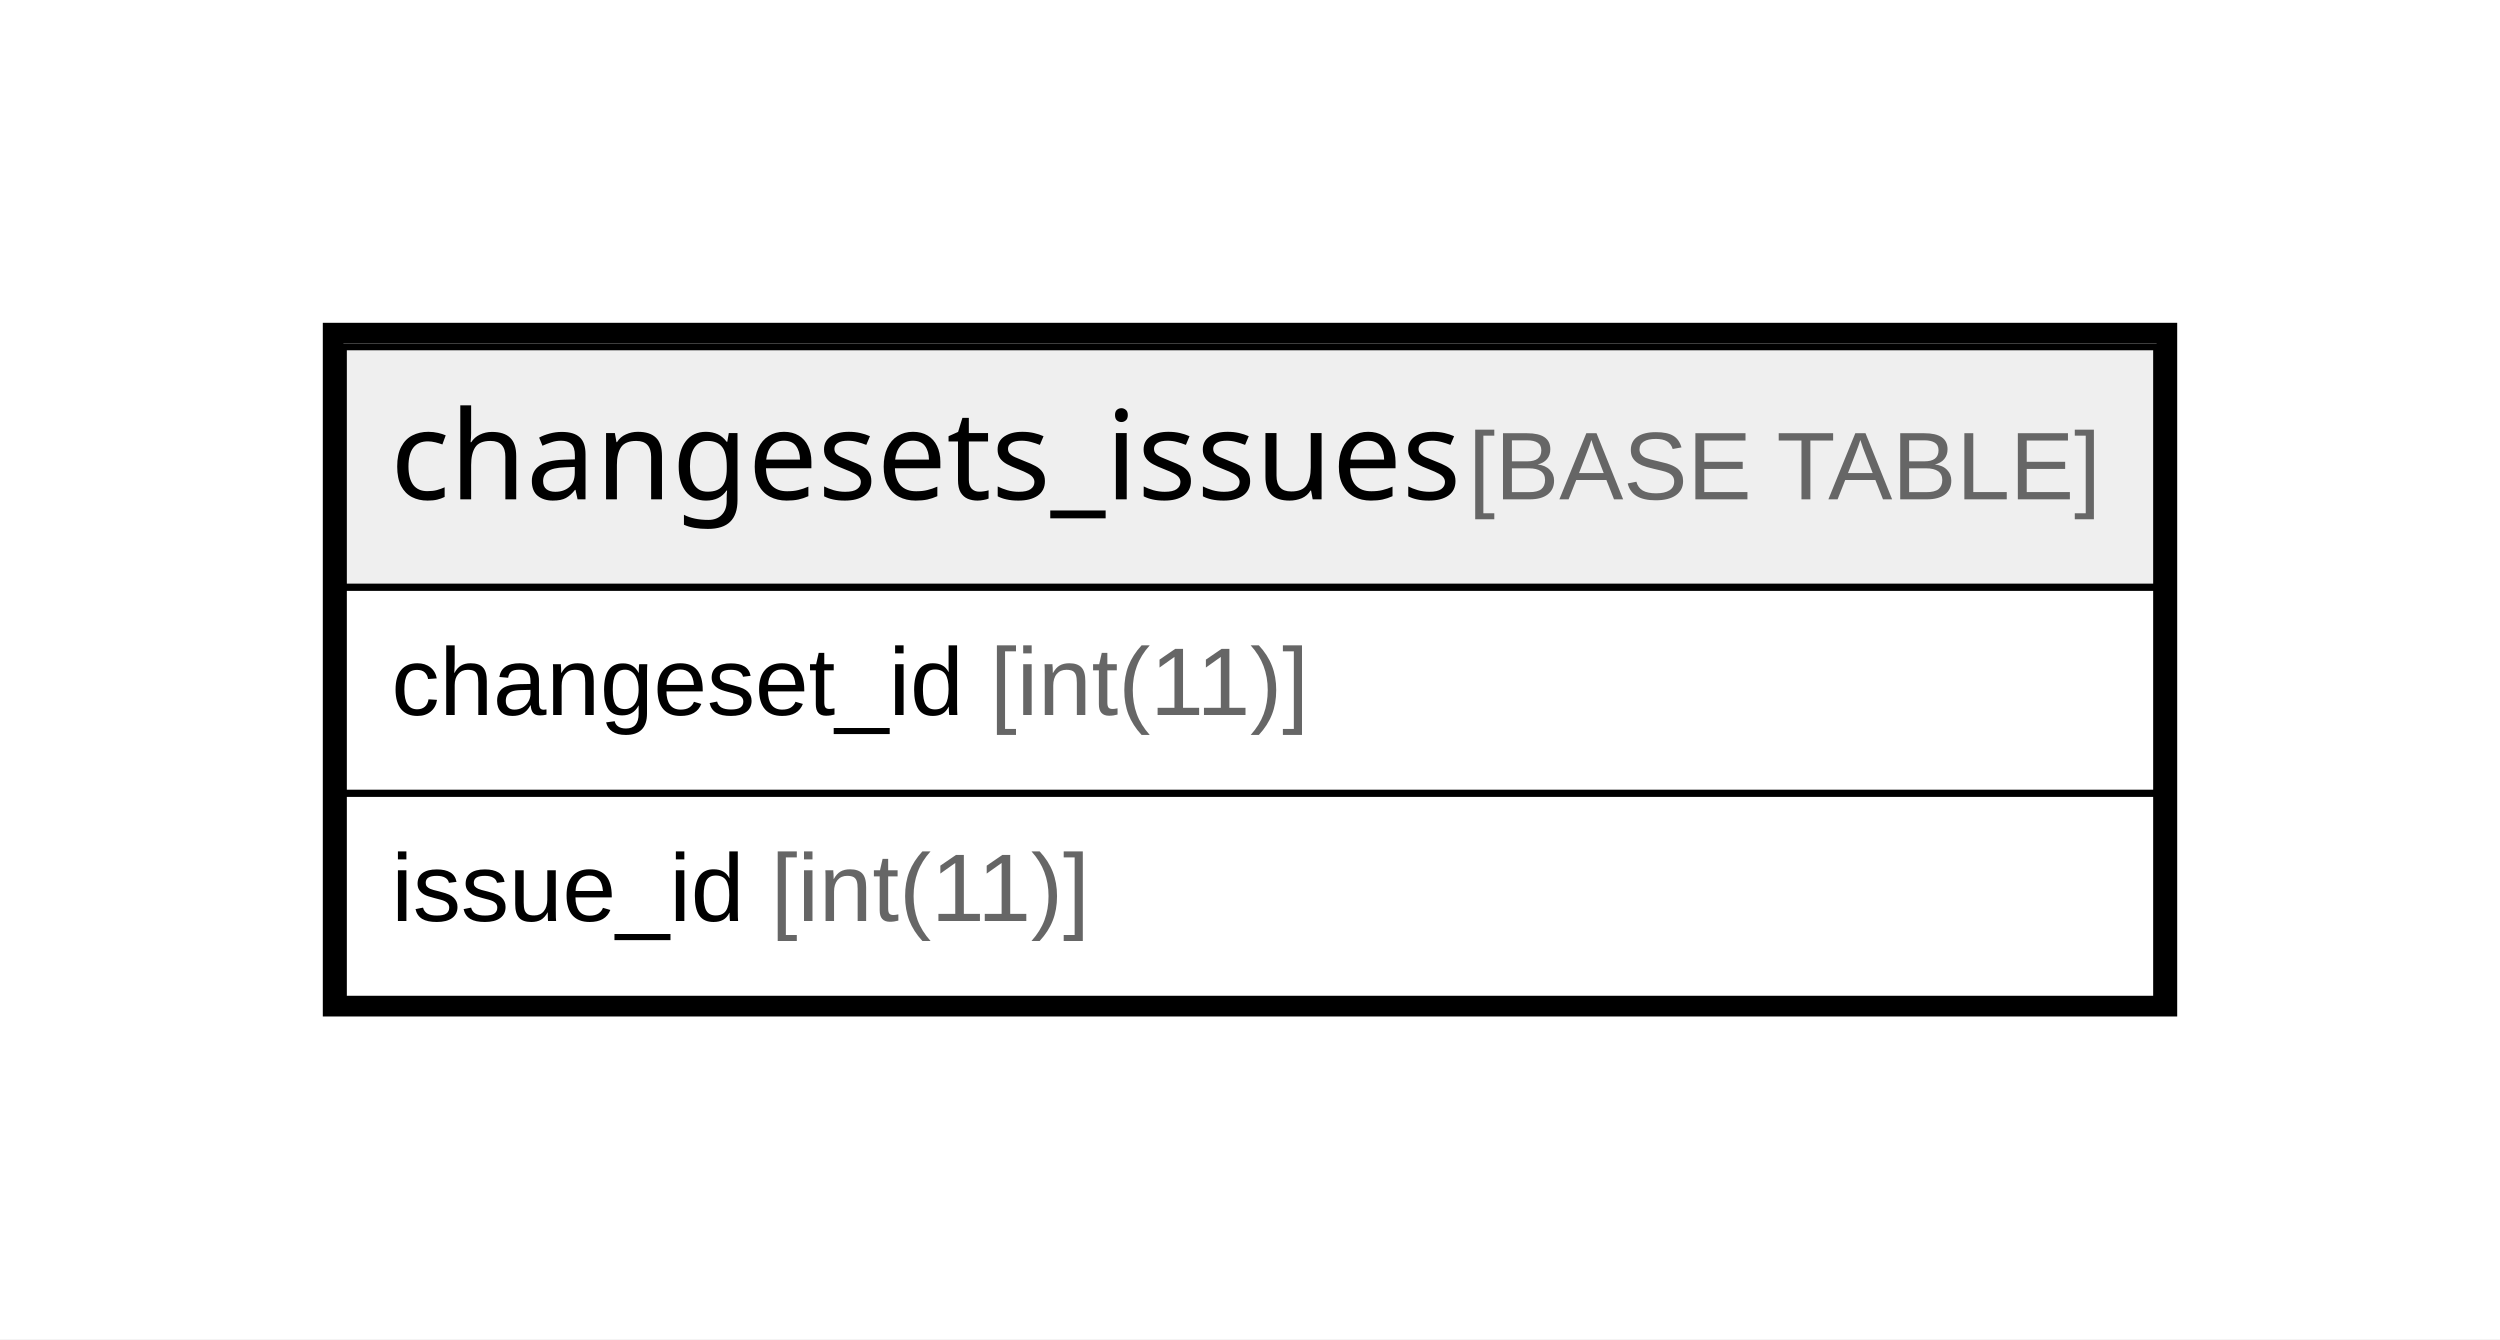
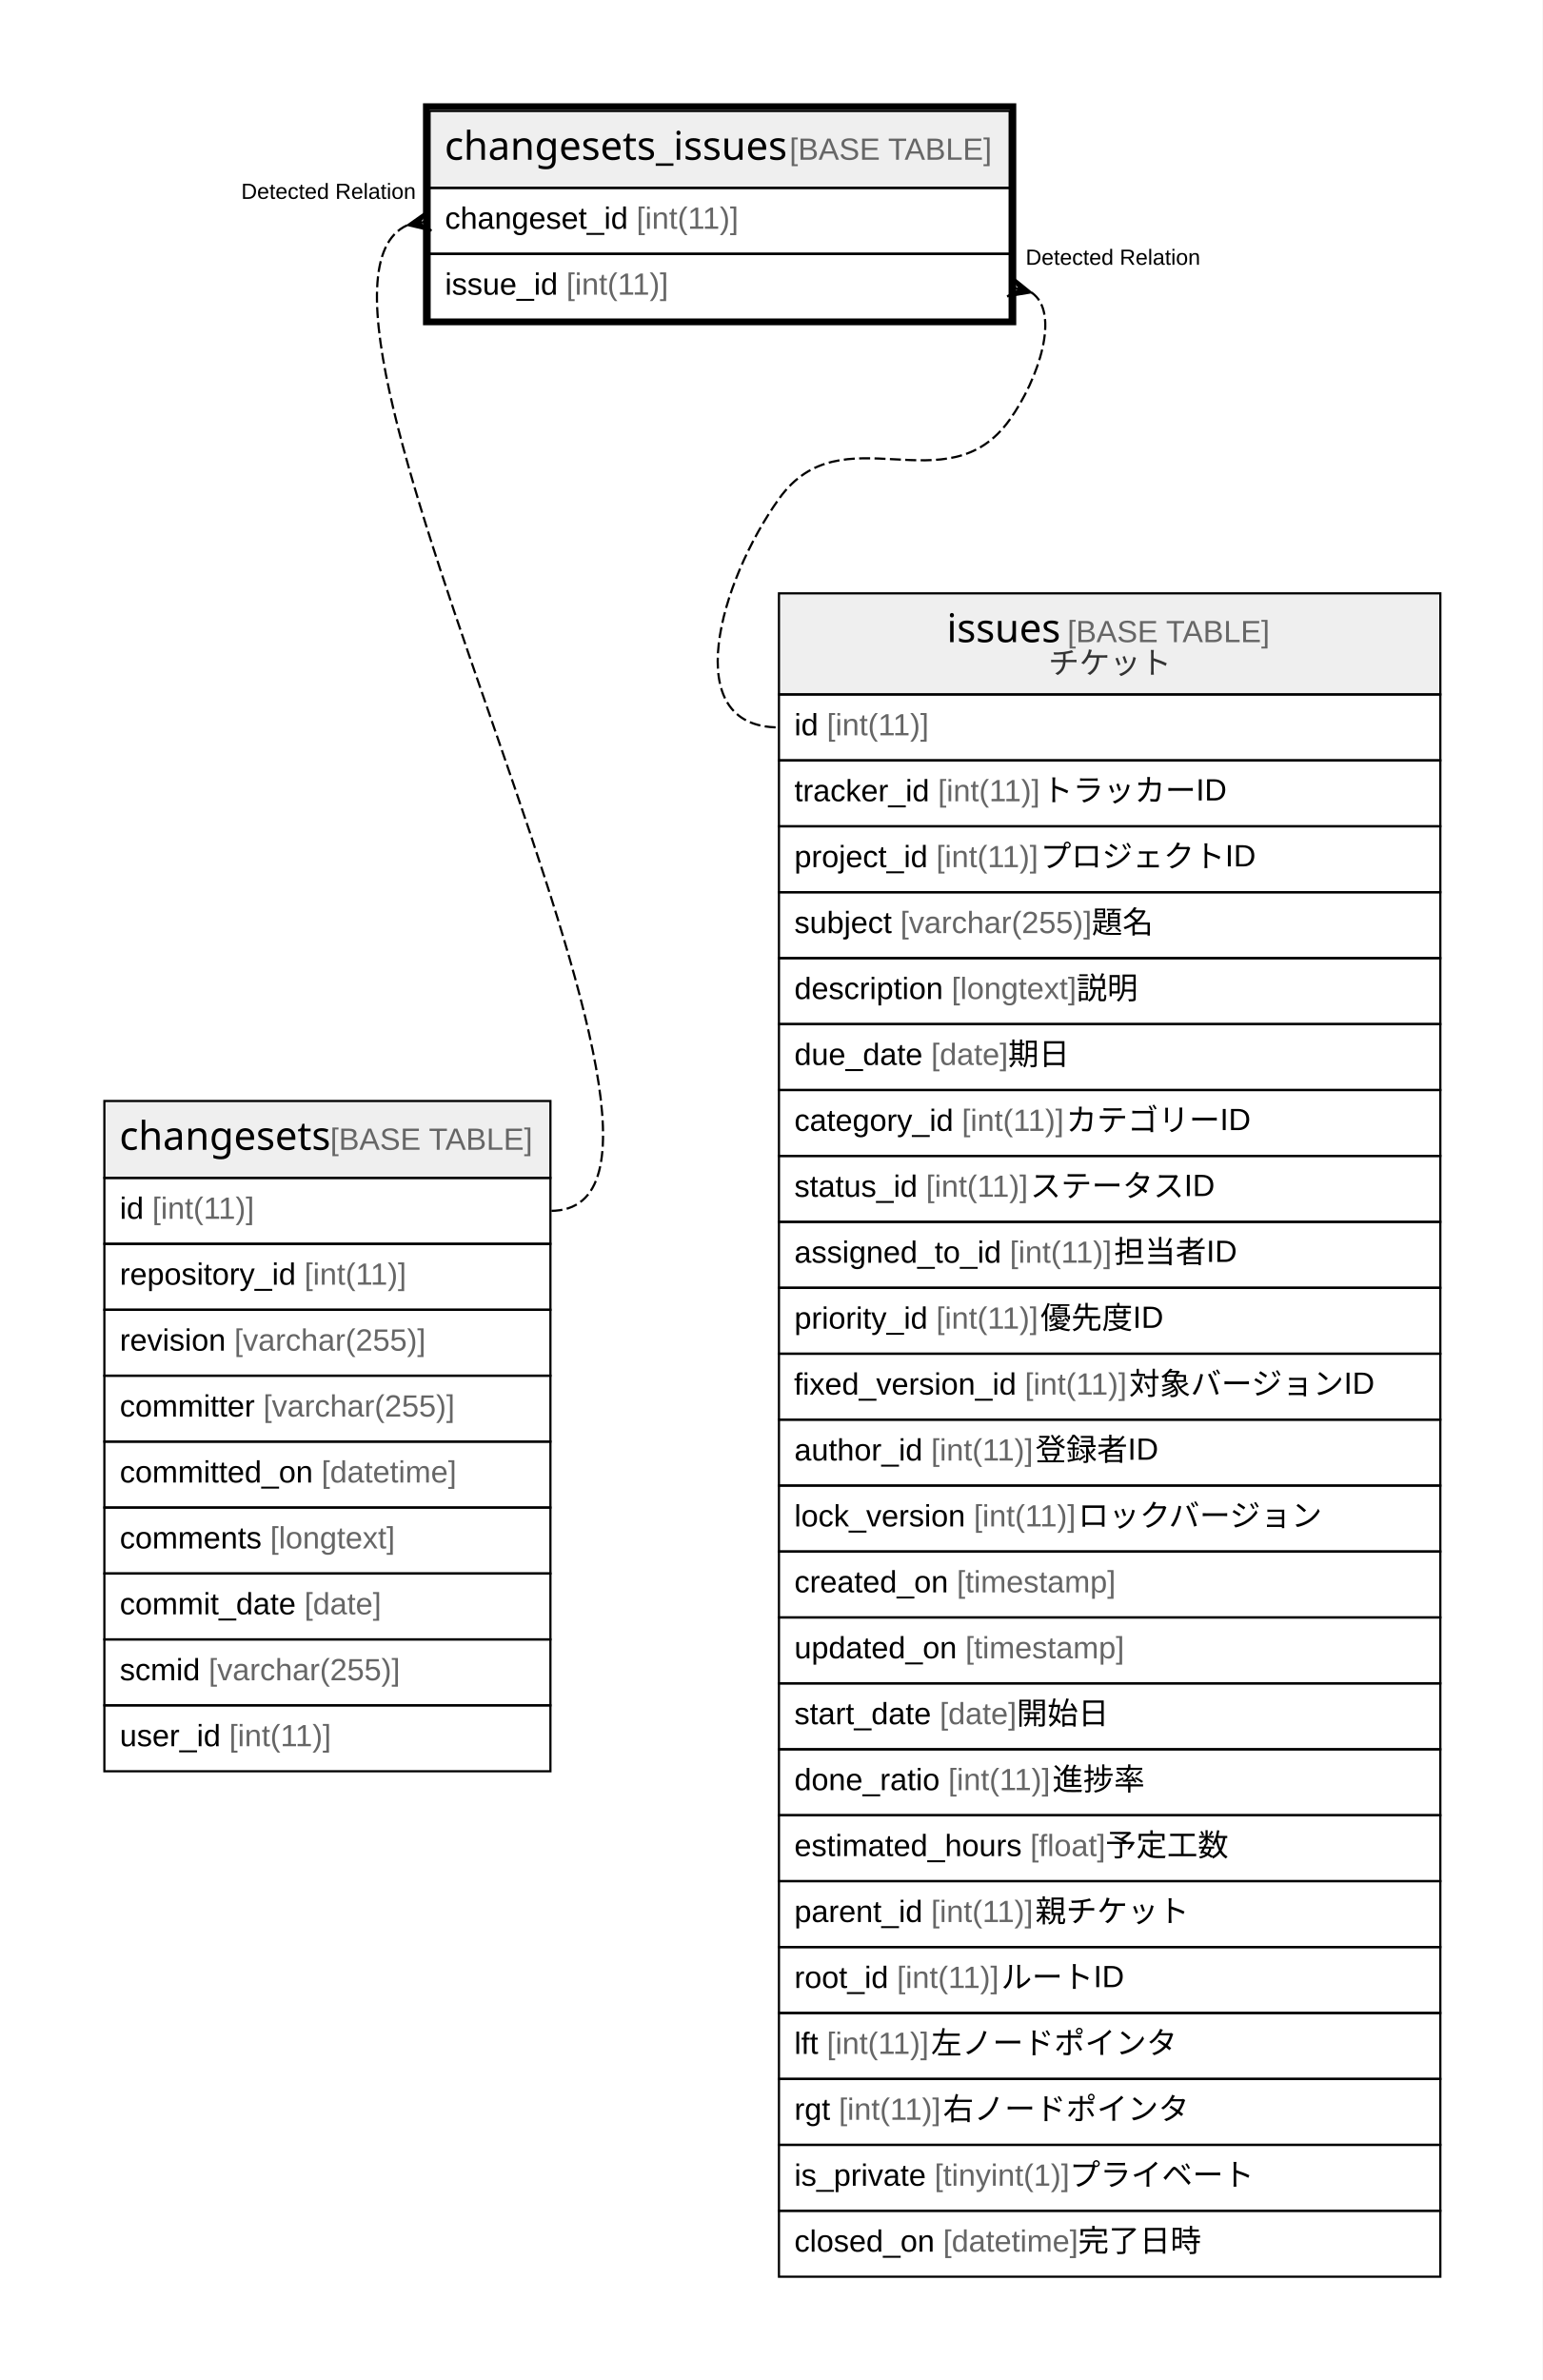
- <svg xmlns="http://www.w3.org/2000/svg" width="364pt" height="195pt" viewBox="0.00 0.00 364.00 195.00">
-   <g id="graph0" class="graph" transform="scale(1 1) rotate(0) translate(4 191)">
-     <polygon fill="#ffffff" stroke="transparent" points="-4,4 -4,-191 360,-191 360,4 -4,4" />
+ <svg xmlns="http://www.w3.org/2000/svg" width="702pt" height="1083pt" viewBox="0.00 0.00 702.00 1083.00">
+   <g id="graph0" class="graph" transform="scale(1 1) rotate(0) translate(4 1079)">
+     <polygon fill="#ffffff" stroke="transparent" points="-4,4 -4,-1079 698,-1079 698,4 -4,4" />
    <g id="node1" class="node">
-       <polygon fill="#efefef" stroke="transparent" points="46,-105.5 46,-140.5 310,-140.5 310,-105.5 46,-105.5" />
-       <polygon fill="none" stroke="#000000" points="46,-105.5 46,-140.5 310,-140.5 310,-105.5 46,-105.5" />
-       <text text-anchor="start" x="52.847" y="-118.3" font-family="Arial Bold" font-size="18.00" fill="#000000">changesets_issues</text>
-       <text text-anchor="start" x="205.899" y="-118.3" font-family="Arial" font-size="14.00" fill="#000000"> </text>
-       <text text-anchor="start" x="209.79" y="-118.3" font-family="Arial" font-size="14.00" fill="#666666">[BASE TABLE]</text>
-       <polygon fill="none" stroke="#000000" points="46,-75.5 46,-105.5 310,-105.5 310,-75.5 46,-75.5" />
-       <text text-anchor="start" x="53" y="-86.9" font-family="Arial" font-size="14.00" fill="#000000">changeset_id </text>
-       <text text-anchor="start" x="140.149" y="-86.9" font-family="Arial" font-size="14.00" fill="#666666">[int(11)]</text>
-       <polygon fill="none" stroke="#000000" points="46,-45.5 46,-75.5 310,-75.5 310,-45.5 46,-45.5" />
-       <text text-anchor="start" x="53" y="-56.9" font-family="Arial" font-size="14.00" fill="#000000">issue_id </text>
-       <text text-anchor="start" x="108.234" y="-56.9" font-family="Arial" font-size="14.00" fill="#666666">[int(11)]</text>
-       <polygon fill="none" stroke="#000000" stroke-width="3" points="44.5,-44.5 44.5,-142.5 311.5,-142.5 311.5,-44.5 44.5,-44.5" />
+       <polygon fill="#efefef" stroke="transparent" points="191.5,-993.5 191.5,-1028.5 455.5,-1028.5 455.5,-993.5 191.5,-993.5" />
+       <polygon fill="none" stroke="#000000" points="191.5,-993.5 191.5,-1028.5 455.5,-1028.5 455.5,-993.5 191.5,-993.5" />
+       <text text-anchor="start" x="198.347" y="-1006.3" font-family="Arial Bold" font-size="18.00" fill="#000000">changesets_issues</text>
+       <text text-anchor="start" x="351.399" y="-1006.3" font-family="Arial" font-size="14.00" fill="#000000"> </text>
+       <text text-anchor="start" x="355.29" y="-1006.3" font-family="Arial" font-size="14.00" fill="#666666">[BASE TABLE]</text>
+       <polygon fill="none" stroke="#000000" points="191.5,-963.5 191.5,-993.5 455.5,-993.5 455.5,-963.5 191.5,-963.5" />
+       <text text-anchor="start" x="198.5" y="-974.9" font-family="Arial" font-size="14.00" fill="#000000">changeset_id </text>
+       <text text-anchor="start" x="285.649" y="-974.9" font-family="Arial" font-size="14.00" fill="#666666">[int(11)]</text>
+       <polygon fill="none" stroke="#000000" points="191.5,-933.5 191.5,-963.5 455.5,-963.5 455.5,-933.5 191.5,-933.5" />
+       <text text-anchor="start" x="198.5" y="-944.9" font-family="Arial" font-size="14.00" fill="#000000">issue_id </text>
+       <text text-anchor="start" x="253.734" y="-944.9" font-family="Arial" font-size="14.00" fill="#666666">[int(11)]</text>
+       <polygon fill="none" stroke="#000000" stroke-width="3" points="190,-932.5 190,-1030.5 457,-1030.5 457,-932.5 190,-932.5" />
+     </g>
+     <g id="node2" class="node">
+       <polygon fill="#efefef" stroke="transparent" points="43.5,-543 43.5,-578 246.5,-578 246.5,-543 43.5,-543" />
+       <polygon fill="none" stroke="#000000" points="43.5,-543 43.5,-578 246.5,-578 246.5,-543 43.5,-543" />
+       <text text-anchor="start" x="50.353" y="-555.8" font-family="Arial Bold" font-size="18.00" fill="#000000">changesets</text>
+       <text text-anchor="start" x="142.393" y="-555.8" font-family="Arial" font-size="14.00" fill="#000000"> </text>
+       <text text-anchor="start" x="146.283" y="-555.8" font-family="Arial" font-size="14.00" fill="#666666">[BASE TABLE]</text>
+       <polygon fill="none" stroke="#000000" points="43.5,-513 43.5,-543 246.5,-543 246.5,-513 43.5,-513" />
+       <text text-anchor="start" x="50.5" y="-524.4" font-family="Arial" font-size="14.00" fill="#000000">id </text>
+       <text text-anchor="start" x="65.28" y="-524.4" font-family="Arial" font-size="14.00" fill="#666666">[int(11)]</text>
+       <polygon fill="none" stroke="#000000" points="43.5,-483 43.5,-513 246.5,-513 246.5,-483 43.5,-483" />
+       <text text-anchor="start" x="50.5" y="-494.4" font-family="Arial" font-size="14.00" fill="#000000">repository_id </text>
+       <text text-anchor="start" x="134.511" y="-494.4" font-family="Arial" font-size="14.00" fill="#666666">[int(11)]</text>
+       <polygon fill="none" stroke="#000000" points="43.5,-453 43.5,-483 246.5,-483 246.5,-453 43.5,-453" />
+       <text text-anchor="start" x="50.5" y="-464.4" font-family="Arial" font-size="14.00" fill="#000000">revision </text>
+       <text text-anchor="start" x="102.612" y="-464.4" font-family="Arial" font-size="14.00" fill="#666666">[varchar(255)]</text>
+       <polygon fill="none" stroke="#000000" points="43.5,-423 43.5,-453 246.5,-453 246.5,-423 43.5,-423" />
+       <text text-anchor="start" x="50.5" y="-434.4" font-family="Arial" font-size="14.00" fill="#000000">committer </text>
+       <text text-anchor="start" x="115.825" y="-434.4" font-family="Arial" font-size="14.00" fill="#666666">[varchar(255)]</text>
+       <polygon fill="none" stroke="#000000" points="43.5,-393 43.5,-423 246.5,-423 246.5,-393 43.5,-393" />
+       <text text-anchor="start" x="50.5" y="-404.4" font-family="Arial" font-size="14.00" fill="#000000">committed_on </text>
+       <text text-anchor="start" x="142.295" y="-404.4" font-family="Arial" font-size="14.00" fill="#666666">[datetime]</text>
+       <polygon fill="none" stroke="#000000" points="43.5,-363 43.5,-393 246.5,-393 246.5,-363 43.5,-363" />
+       <text text-anchor="start" x="50.5" y="-374.4" font-family="Arial" font-size="14.00" fill="#000000">comments </text>
+       <text text-anchor="start" x="118.95" y="-374.4" font-family="Arial" font-size="14.00" fill="#666666">[longtext]</text>
+       <polygon fill="none" stroke="#000000" points="43.5,-333 43.5,-363 246.5,-363 246.5,-333 43.5,-333" />
+       <text text-anchor="start" x="50.5" y="-344.4" font-family="Arial" font-size="14.00" fill="#000000">commit_date </text>
+       <text text-anchor="start" x="134.513" y="-344.4" font-family="Arial" font-size="14.00" fill="#666666">[date]</text>
+       <polygon fill="none" stroke="#000000" points="43.5,-303 43.5,-333 246.5,-333 246.5,-303 43.5,-303" />
+       <text text-anchor="start" x="50.5" y="-314.4" font-family="Arial" font-size="14.00" fill="#000000">scmid </text>
+       <text text-anchor="start" x="90.94" y="-314.4" font-family="Arial" font-size="14.00" fill="#666666">[varchar(255)]</text>
+       <polygon fill="none" stroke="#000000" points="43.5,-273 43.5,-303 246.5,-303 246.5,-273 43.5,-273" />
+       <text text-anchor="start" x="50.5" y="-284.4" font-family="Arial" font-size="14.00" fill="#000000">user_id </text>
+       <text text-anchor="start" x="100.288" y="-284.4" font-family="Arial" font-size="14.00" fill="#666666">[int(11)]</text>
+     </g>
+     <g id="edge1" class="edge">
+       <path fill="none" stroke="#000000" stroke-dasharray="5,2" d="M181.275,-976.491C110.155,-943.992 343.415,-528 246.5,-528" />
+       <polygon fill="#000000" stroke="#000000" points="181.688,-976.572 190.633,-982.916 186.594,-977.536 191.5,-978.5 191.5,-978.5 191.5,-978.5 186.594,-977.536 192.367,-974.084 181.688,-976.572 181.688,-976.572" />
+       <text text-anchor="start" x="105.768" y="-988.5" font-family="Arial" font-size="10.00" fill="#000000">Detected Relation</text>
+     </g>
+     <g id="node3" class="node">
+       <polygon fill="#efefef" stroke="transparent" points="350.5,-763 350.5,-809 651.5,-809 651.5,-763 350.5,-763" />
+       <polygon fill="none" stroke="#000000" points="350.5,-763 350.5,-809 651.5,-809 651.5,-763 350.5,-763" />
+       <text text-anchor="start" x="426.87" y="-786.8" font-family="Arial Bold" font-size="18.00" fill="#000000">issues</text>
+       <text text-anchor="start" x="477.876" y="-786.8" font-family="Arial" font-size="14.00" fill="#000000"> </text>
+       <text text-anchor="start" x="481.767" y="-786.8" font-family="Arial" font-size="14.00" fill="#666666">[BASE TABLE]</text>
+       <text text-anchor="start" x="473.134" y="-772.4" font-family="Arial" font-size="14.00" fill="#333333">チケット</text>
+       <polygon fill="none" stroke="#000000" points="350.5,-733 350.5,-763 651.5,-763 651.5,-733 350.5,-733" />
+       <text text-anchor="start" x="357.5" y="-744.4" font-family="Arial" font-size="14.00" fill="#000000">id </text>
+       <text text-anchor="start" x="372.28" y="-744.4" font-family="Arial" font-size="14.00" fill="#666666">[int(11)]</text>
+       <polygon fill="none" stroke="#000000" points="350.5,-703 350.5,-733 651.5,-733 651.5,-703 350.5,-703" />
+       <text text-anchor="start" x="357.5" y="-714.4" font-family="Arial" font-size="14.00" fill="#000000">tracker_id </text>
+       <text text-anchor="start" x="422.839" y="-714.4" font-family="Arial" font-size="14.00" fill="#666666">[int(11)]</text>
+       <text text-anchor="start" x="470.287" y="-714.4" font-family="Arial" font-size="14.00" fill="#000000"> トラッカーID</text>
+       <polygon fill="none" stroke="#000000" points="350.5,-673 350.5,-703 651.5,-703 651.5,-673 350.5,-673" />
+       <text text-anchor="start" x="357.5" y="-684.4" font-family="Arial" font-size="14.00" fill="#000000">project_id </text>
+       <text text-anchor="start" x="422.068" y="-684.4" font-family="Arial" font-size="14.00" fill="#666666">[int(11)]</text>
+       <text text-anchor="start" x="469.515" y="-684.4" font-family="Arial" font-size="14.00" fill="#000000"> プロジェクトID</text>
+       <polygon fill="none" stroke="#000000" points="350.5,-643 350.5,-673 651.5,-673 651.5,-643 350.5,-643" />
+       <text text-anchor="start" x="357.5" y="-654.4" font-family="Arial" font-size="14.00" fill="#000000">subject </text>
+       <text text-anchor="start" x="405.736" y="-654.4" font-family="Arial" font-size="14.00" fill="#666666">[varchar(255)]</text>
+       <text text-anchor="start" x="492.855" y="-654.4" font-family="Arial" font-size="14.00" fill="#000000"> 題名</text>
+       <polygon fill="none" stroke="#000000" points="350.5,-613 350.5,-643 651.5,-643 651.5,-613 350.5,-613" />
+       <text text-anchor="start" x="357.5" y="-624.4" font-family="Arial" font-size="14.00" fill="#000000">description </text>
+       <text text-anchor="start" x="429.068" y="-624.4" font-family="Arial" font-size="14.00" fill="#666666">[longtext]</text>
+       <text text-anchor="start" x="485.867" y="-624.4" font-family="Arial" font-size="14.00" fill="#000000"> 説明</text>
+       <polygon fill="none" stroke="#000000" points="350.5,-583 350.5,-613 651.5,-613 651.5,-583 350.5,-583" />
+       <text text-anchor="start" x="357.5" y="-594.4" font-family="Arial" font-size="14.00" fill="#000000">due_date </text>
+       <text text-anchor="start" x="419.759" y="-594.4" font-family="Arial" font-size="14.00" fill="#666666">[date]</text>
+       <text text-anchor="start" x="454.779" y="-594.4" font-family="Arial" font-size="14.00" fill="#000000"> 期日</text>
+       <polygon fill="none" stroke="#000000" points="350.5,-553 350.5,-583 651.5,-583 651.5,-553 350.5,-553" />
+       <text text-anchor="start" x="357.5" y="-564.4" font-family="Arial" font-size="14.00" fill="#000000">category_id </text>
+       <text text-anchor="start" x="433.744" y="-564.4" font-family="Arial" font-size="14.00" fill="#666666">[int(11)]</text>
+       <text text-anchor="start" x="481.191" y="-564.4" font-family="Arial" font-size="14.00" fill="#000000"> カテゴリーID</text>
+       <polygon fill="none" stroke="#000000" points="350.5,-523 350.5,-553 651.5,-553 651.5,-523 350.5,-523" />
+       <text text-anchor="start" x="357.5" y="-534.4" font-family="Arial" font-size="14.00" fill="#000000">status_id </text>
+       <text text-anchor="start" x="417.409" y="-534.4" font-family="Arial" font-size="14.00" fill="#666666">[int(11)]</text>
+       <text text-anchor="start" x="464.856" y="-534.4" font-family="Arial" font-size="14.00" fill="#000000"> ステータスID</text>
+       <polygon fill="none" stroke="#000000" points="350.5,-493 350.5,-523 651.5,-523 651.5,-493 350.5,-493" />
+       <text text-anchor="start" x="357.5" y="-504.4" font-family="Arial" font-size="14.00" fill="#000000">assigned_to_id </text>
+       <text text-anchor="start" x="455.538" y="-504.4" font-family="Arial" font-size="14.00" fill="#666666">[int(11)]</text>
+       <text text-anchor="start" x="502.985" y="-504.4" font-family="Arial" font-size="14.00" fill="#000000"> 担当者ID</text>
+       <polygon fill="none" stroke="#000000" points="350.5,-463 350.5,-493 651.5,-493 651.5,-463 350.5,-463" />
+       <text text-anchor="start" x="357.5" y="-474.4" font-family="Arial" font-size="14.00" fill="#000000">priority_id </text>
+       <text text-anchor="start" x="422.053" y="-474.4" font-family="Arial" font-size="14.00" fill="#666666">[int(11)]</text>
+       <text text-anchor="start" x="469.5" y="-474.4" font-family="Arial" font-size="14.00" fill="#000000"> 優先度ID</text>
+       <polygon fill="none" stroke="#000000" points="350.5,-433 350.5,-463 651.5,-463 651.5,-433 350.5,-433" />
+       <text text-anchor="start" x="357.363" y="-444.4" font-family="Arial" font-size="14.00" fill="#000000">fixed_version_id </text>
+       <text text-anchor="start" x="462.386" y="-444.4" font-family="Arial" font-size="14.00" fill="#666666">[int(11)]</text>
+       <text text-anchor="start" x="509.833" y="-444.4" font-family="Arial" font-size="14.00" fill="#000000"> 対象バージョンID</text>
+       <polygon fill="none" stroke="#000000" points="350.5,-403 350.5,-433 651.5,-433 651.5,-403 350.5,-403" />
+       <text text-anchor="start" x="357.5" y="-414.4" font-family="Arial" font-size="14.00" fill="#000000">author_id </text>
+       <text text-anchor="start" x="419.744" y="-414.4" font-family="Arial" font-size="14.00" fill="#666666">[int(11)]</text>
+       <text text-anchor="start" x="467.191" y="-414.4" font-family="Arial" font-size="14.00" fill="#000000"> 登録者ID</text>
+       <polygon fill="none" stroke="#000000" points="350.5,-373 350.5,-403 651.5,-403 651.5,-373 350.5,-373" />
+       <text text-anchor="start" x="357.5" y="-384.4" font-family="Arial" font-size="14.00" fill="#000000">lock_version </text>
+       <text text-anchor="start" x="439.177" y="-384.4" font-family="Arial" font-size="14.00" fill="#666666">[int(11)]</text>
+       <text text-anchor="start" x="486.625" y="-384.4" font-family="Arial" font-size="14.00" fill="#000000"> ロックバージョン</text>
+       <polygon fill="none" stroke="#000000" points="350.5,-343 350.5,-373 651.5,-373 651.5,-343 350.5,-343" />
+       <text text-anchor="start" x="357.5" y="-354.4" font-family="Arial" font-size="14.00" fill="#000000">created_on </text>
+       <text text-anchor="start" x="431.42" y="-354.4" font-family="Arial" font-size="14.00" fill="#666666">[timestamp]</text>
+       <polygon fill="none" stroke="#000000" points="350.5,-313 350.5,-343 651.5,-343 651.5,-313 350.5,-313" />
+       <text text-anchor="start" x="357.5" y="-324.4" font-family="Arial" font-size="14.00" fill="#000000">updated_on </text>
+       <text text-anchor="start" x="435.325" y="-324.4" font-family="Arial" font-size="14.00" fill="#666666">[timestamp]</text>
+       <polygon fill="none" stroke="#000000" points="350.5,-283 350.5,-313 651.5,-313 651.5,-283 350.5,-283" />
+       <text text-anchor="start" x="357.5" y="-294.4" font-family="Arial" font-size="14.00" fill="#000000">start_date </text>
+       <text text-anchor="start" x="423.636" y="-294.4" font-family="Arial" font-size="14.00" fill="#666666">[date]</text>
+       <text text-anchor="start" x="458.656" y="-294.4" font-family="Arial" font-size="14.00" fill="#000000"> 開始日</text>
+       <polygon fill="none" stroke="#000000" points="350.5,-253 350.5,-283 651.5,-283 651.5,-253 350.5,-253" />
+       <text text-anchor="start" x="357.5" y="-264.4" font-family="Arial" font-size="14.00" fill="#000000">done_ratio </text>
+       <text text-anchor="start" x="427.527" y="-264.4" font-family="Arial" font-size="14.00" fill="#666666">[int(11)]</text>
+       <text text-anchor="start" x="474.974" y="-264.4" font-family="Arial" font-size="14.00" fill="#000000"> 進捗率</text>
+       <polygon fill="none" stroke="#000000" points="350.5,-223 350.5,-253 651.5,-253 651.5,-223 350.5,-223" />
+       <text text-anchor="start" x="357.5" y="-234.4" font-family="Arial" font-size="14.00" fill="#000000">estimated_hours </text>
+       <text text-anchor="start" x="464.86" y="-234.4" font-family="Arial" font-size="14.00" fill="#666666">[float]</text>
+       <text text-anchor="start" x="499.095" y="-234.4" font-family="Arial" font-size="14.00" fill="#000000"> 予定工数</text>
+       <polygon fill="none" stroke="#000000" points="350.5,-193 350.5,-223 651.5,-223 651.5,-193 350.5,-193" />
+       <text text-anchor="start" x="357.5" y="-204.4" font-family="Arial" font-size="14.00" fill="#000000">parent_id </text>
+       <text text-anchor="start" x="419.744" y="-204.4" font-family="Arial" font-size="14.00" fill="#666666">[int(11)]</text>
+       <text text-anchor="start" x="467.191" y="-204.4" font-family="Arial" font-size="14.00" fill="#000000"> 親チケット</text>
+       <polygon fill="none" stroke="#000000" points="350.5,-163 350.5,-193 651.5,-193 651.5,-163 350.5,-163" />
+       <text text-anchor="start" x="357.5" y="-174.4" font-family="Arial" font-size="14.00" fill="#000000">root_id </text>
+       <text text-anchor="start" x="404.179" y="-174.4" font-family="Arial" font-size="14.00" fill="#666666">[int(11)]</text>
+       <text text-anchor="start" x="451.626" y="-174.4" font-family="Arial" font-size="14.00" fill="#000000"> ルートID</text>
+       <polygon fill="none" stroke="#000000" points="350.5,-133 350.5,-163 651.5,-163 651.5,-133 350.5,-133" />
+       <text text-anchor="start" x="357.5" y="-144.4" font-family="Arial" font-size="14.00" fill="#000000">lft </text>
+       <text text-anchor="start" x="372.278" y="-144.4" font-family="Arial" font-size="14.00" fill="#666666">[int(11)]</text>
+       <text text-anchor="start" x="419.726" y="-144.4" font-family="Arial" font-size="14.00" fill="#000000"> 左ノードポインタ</text>
+       <polygon fill="none" stroke="#000000" points="350.5,-103 350.5,-133 651.5,-133 651.5,-103 350.5,-103" />
+       <text text-anchor="start" x="357.5" y="-114.4" font-family="Arial" font-size="14.00" fill="#000000">rgt </text>
+       <text text-anchor="start" x="377.724" y="-114.4" font-family="Arial" font-size="14.00" fill="#666666">[int(11)]</text>
+       <text text-anchor="start" x="425.172" y="-114.4" font-family="Arial" font-size="14.00" fill="#000000"> 右ノードポインタ</text>
+       <polygon fill="none" stroke="#000000" points="350.5,-73 350.5,-103 651.5,-103 651.5,-73 350.5,-73" />
+       <text text-anchor="start" x="357.5" y="-84.4" font-family="Arial" font-size="14.00" fill="#000000">is_private </text>
+       <text text-anchor="start" x="421.285" y="-84.4" font-family="Arial" font-size="14.00" fill="#666666">[tinyint(1)]</text>
+       <text text-anchor="start" x="482.73" y="-84.4" font-family="Arial" font-size="14.00" fill="#000000"> プライベート</text>
+       <polygon fill="none" stroke="#000000" points="350.5,-43 350.5,-73 651.5,-73 651.5,-43 350.5,-43" />
+       <text text-anchor="start" x="357.5" y="-54.4" font-family="Arial" font-size="14.00" fill="#000000">closed_on </text>
+       <text text-anchor="start" x="425.193" y="-54.4" font-family="Arial" font-size="14.00" fill="#666666">[datetime]</text>
+       <text text-anchor="start" x="486.653" y="-54.4" font-family="Arial" font-size="14.00" fill="#000000"> 完了日時</text>
+     </g>
+     <g id="edge2" class="edge">
+       <path fill="none" stroke="#000000" stroke-dasharray="5,2" d="M465.439,-945.883C478.764,-936.84 468.687,-906.462 455.5,-888 426.826,-847.856 379.174,-892.144 350.5,-852 323.634,-814.387 304.278,-748 350.5,-748" />
+       <polygon fill="#000000" stroke="#000000" points="465.17,-945.953 454.354,-944.148 460.335,-947.227 455.5,-948.5 455.5,-948.5 455.5,-948.5 460.335,-947.227 456.646,-952.852 465.17,-945.953 465.17,-945.953" />
+       <text text-anchor="start" x="462.768" y="-958.5" font-family="Arial" font-size="10.00" fill="#000000">Detected Relation</text>
    </g>
  </g>
</svg>
